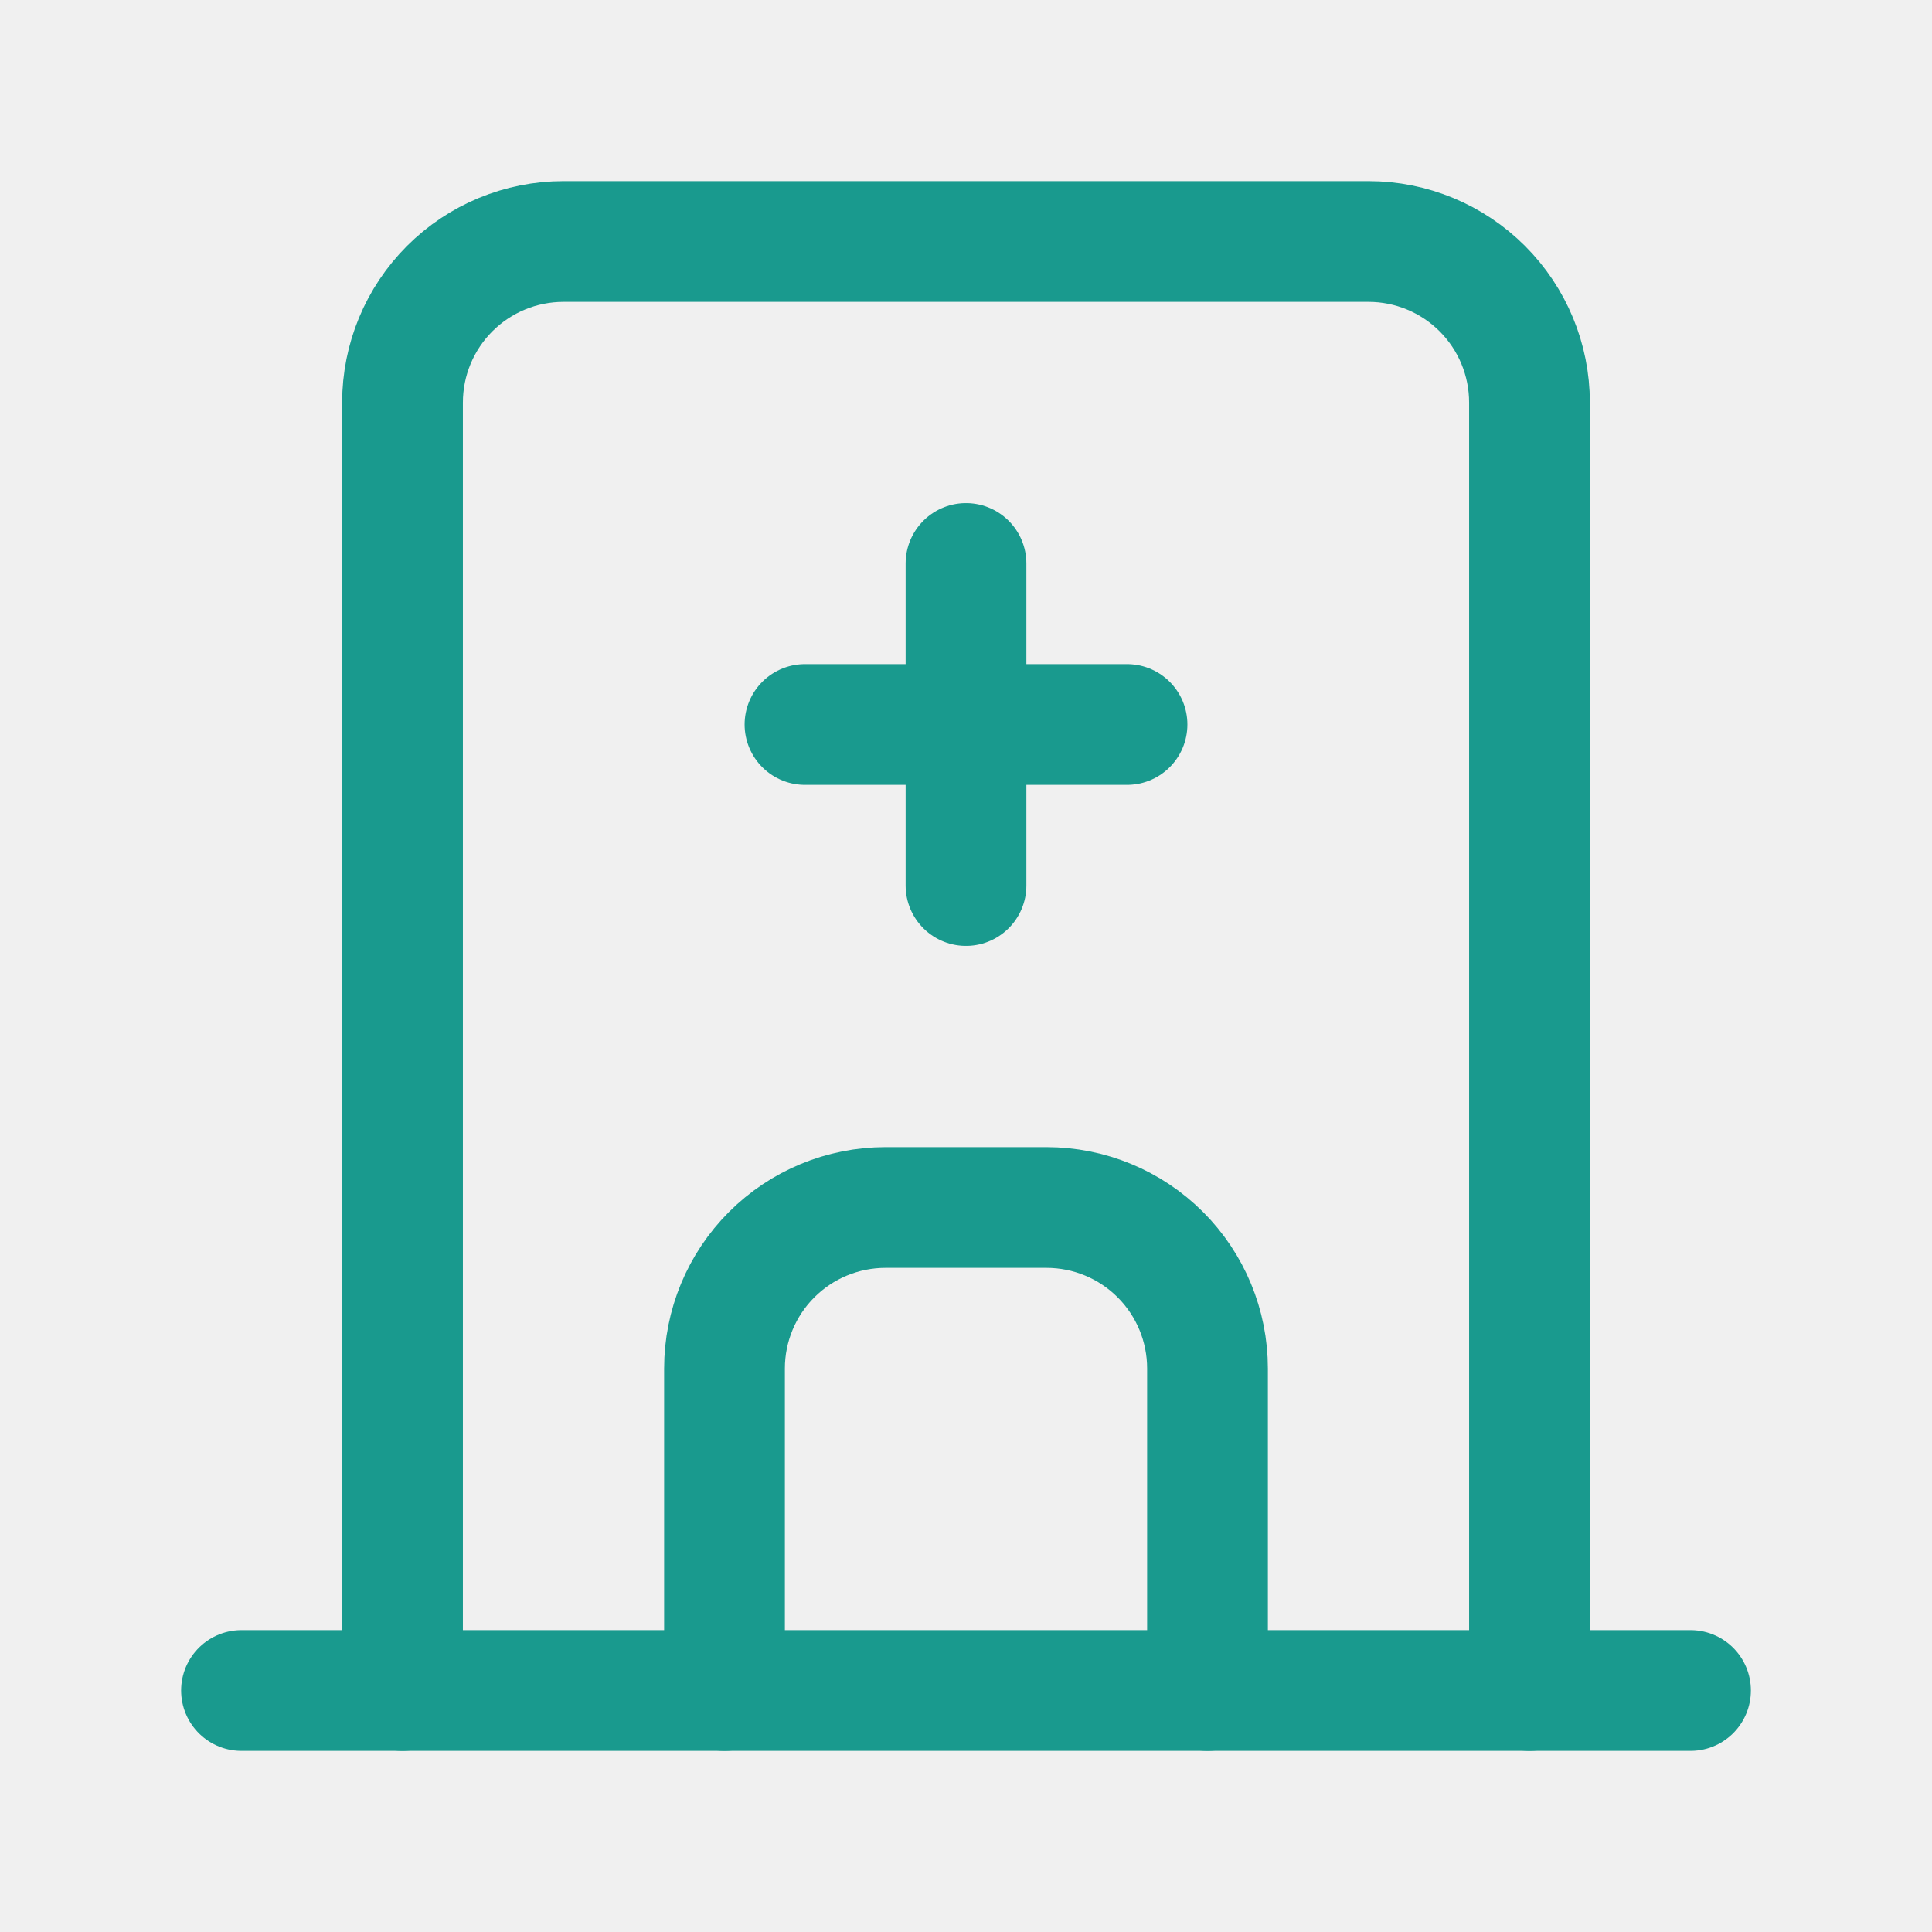
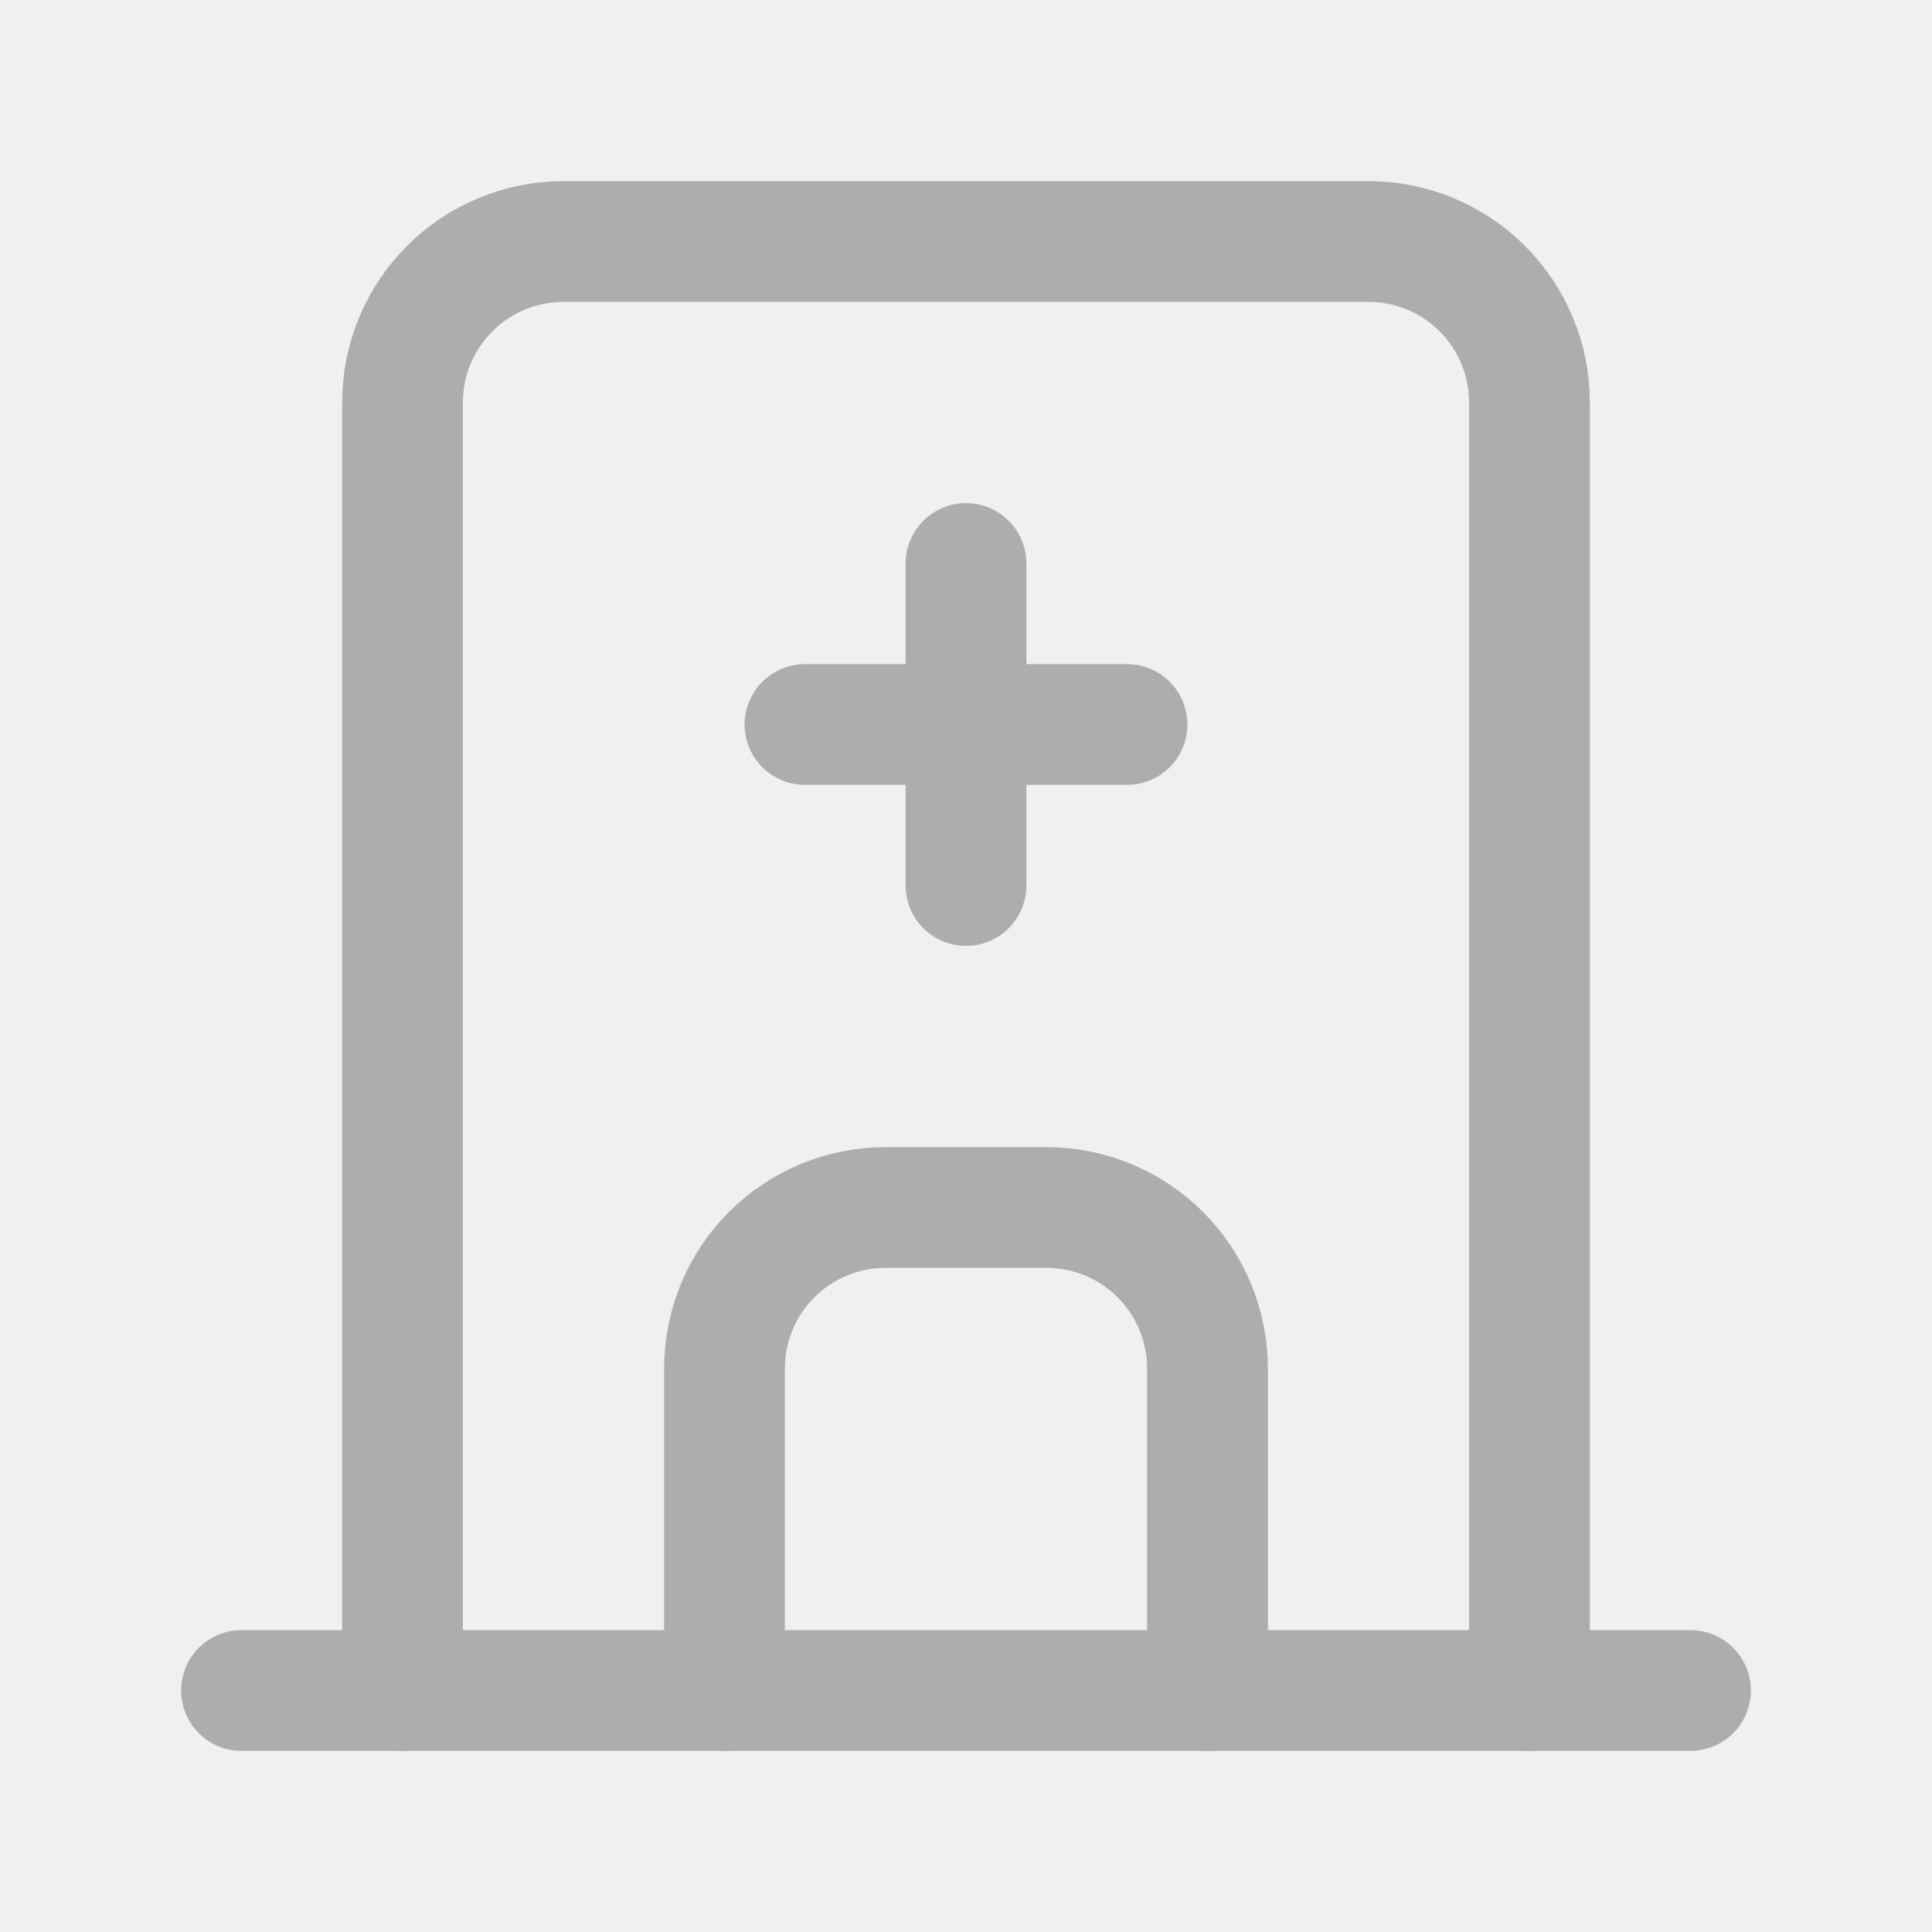
<svg xmlns="http://www.w3.org/2000/svg" width="32" height="32" viewBox="0 0 32 32" fill="none">
  <g clip-path="url(#clip0_366_1226)">
-     <path d="M4 28H28" stroke="#199A8E" stroke-width="2" stroke-linecap="round" stroke-linejoin="round" />
-     <path d="M6.667 28V6.667C6.667 5.959 6.948 5.281 7.448 4.781C7.948 4.281 8.626 4 9.333 4H22.667C23.374 4 24.052 4.281 24.552 4.781C25.052 5.281 25.333 5.959 25.333 6.667V28" stroke="#199A8E" stroke-width="2" stroke-linecap="round" stroke-linejoin="round" />
-     <path d="M12 28V22.667C12 21.959 12.281 21.281 12.781 20.781C13.281 20.281 13.959 20 14.667 20H17.333C18.041 20 18.719 20.281 19.219 20.781C19.719 21.281 20 21.959 20 22.667V28" stroke="#199A8E" stroke-width="2" stroke-linecap="round" stroke-linejoin="round" />
-     <path d="M13.333 12H18.667" stroke="#199A8E" stroke-width="2" stroke-linecap="round" stroke-linejoin="round" />
-     <path d="M16 9.333V14.667" stroke="#199A8E" stroke-width="2" stroke-linecap="round" stroke-linejoin="round" />
+     <path d="M4 28H28" stroke="#ADADAD" stroke-width="2" stroke-linecap="round" stroke-linejoin="round" />
+     <path d="M6.667 28V6.667C6.667 5.959 6.948 5.281 7.448 4.781C7.948 4.281 8.626 4 9.333 4H22.667C23.374 4 24.052 4.281 24.552 4.781C25.052 5.281 25.333 5.959 25.333 6.667V28" stroke="#ADADAD" stroke-width="2" stroke-linecap="round" stroke-linejoin="round" />
+     <path d="M12 28V22.667C12 21.959 12.281 21.281 12.781 20.781C13.281 20.281 13.959 20 14.667 20H17.333C18.041 20 18.719 20.281 19.219 20.781C19.719 21.281 20 21.959 20 22.667V28" stroke="#ADADAD" stroke-width="2" stroke-linecap="round" stroke-linejoin="round" />
+     <path d="M13.333 12H18.667" stroke="#ADADAD" stroke-width="2" stroke-linecap="round" stroke-linejoin="round" />
+     <path d="M16 9.333V14.667" stroke="#ADADAD" stroke-width="2" stroke-linecap="round" stroke-linejoin="round" />
  </g>
  <defs>
    <clipPath id="clip0_366_1226">
      <rect width="32" height="32" fill="white" />
    </clipPath>
  </defs>
</svg>
